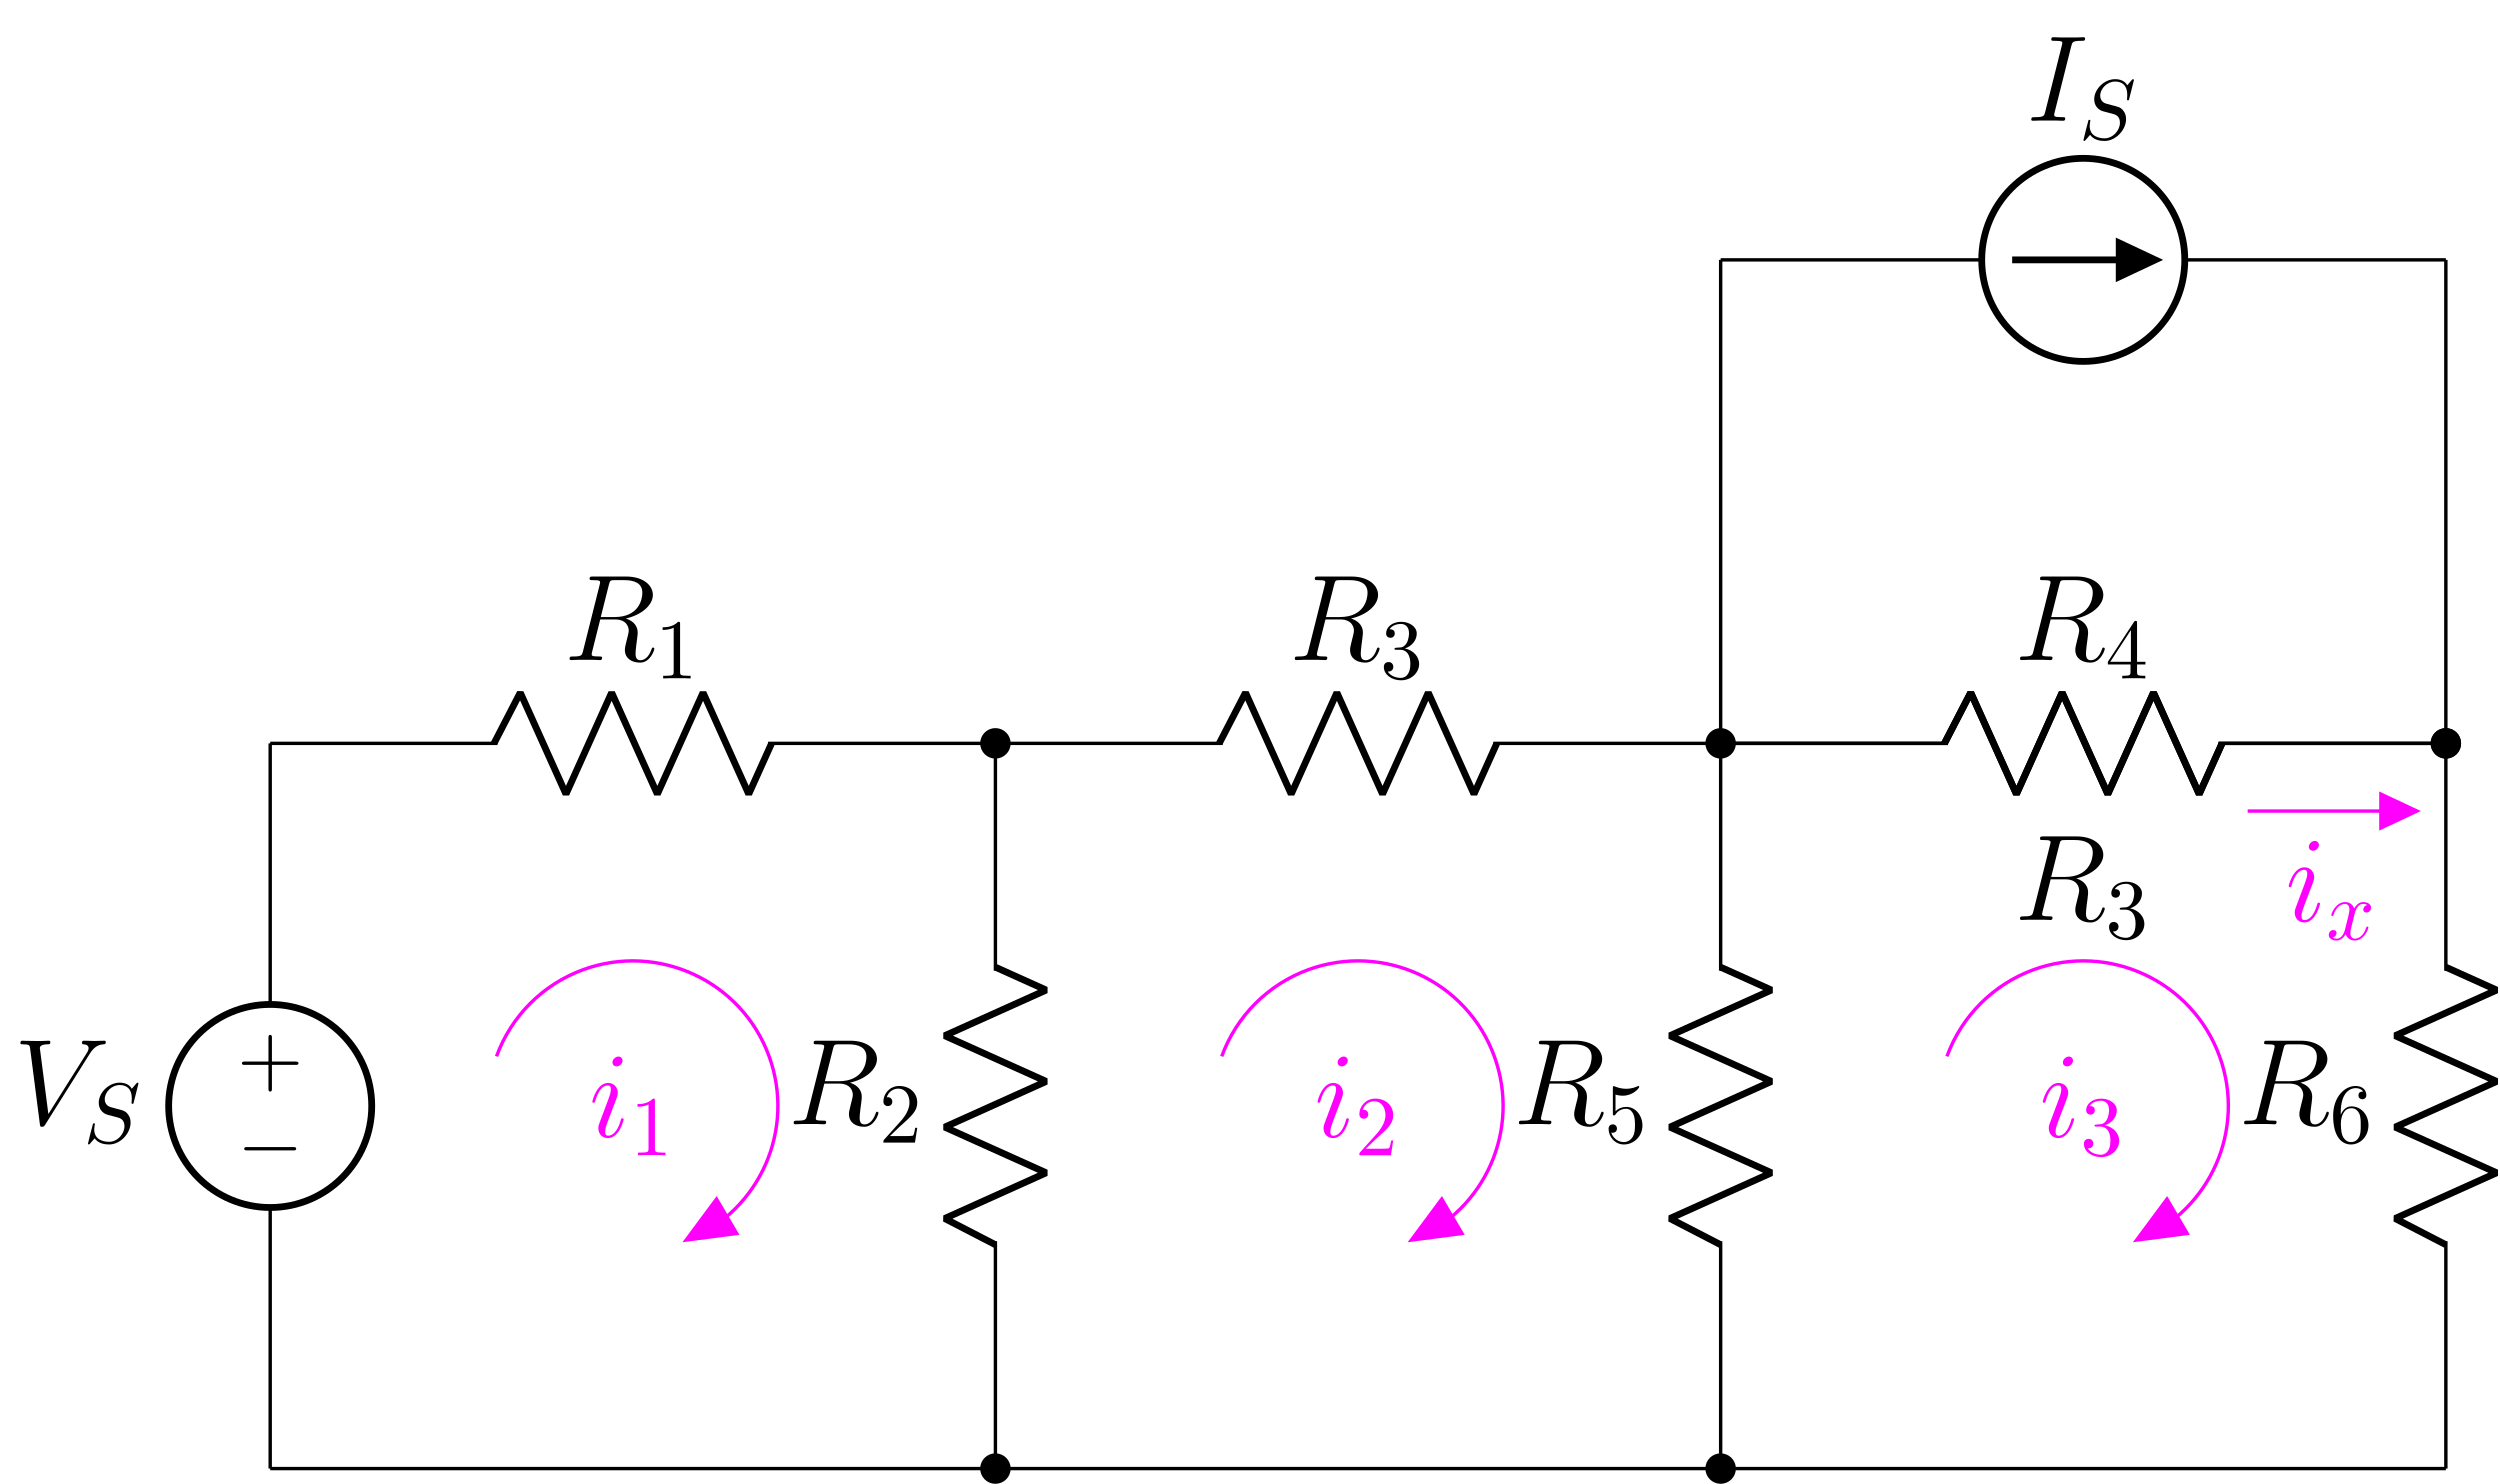
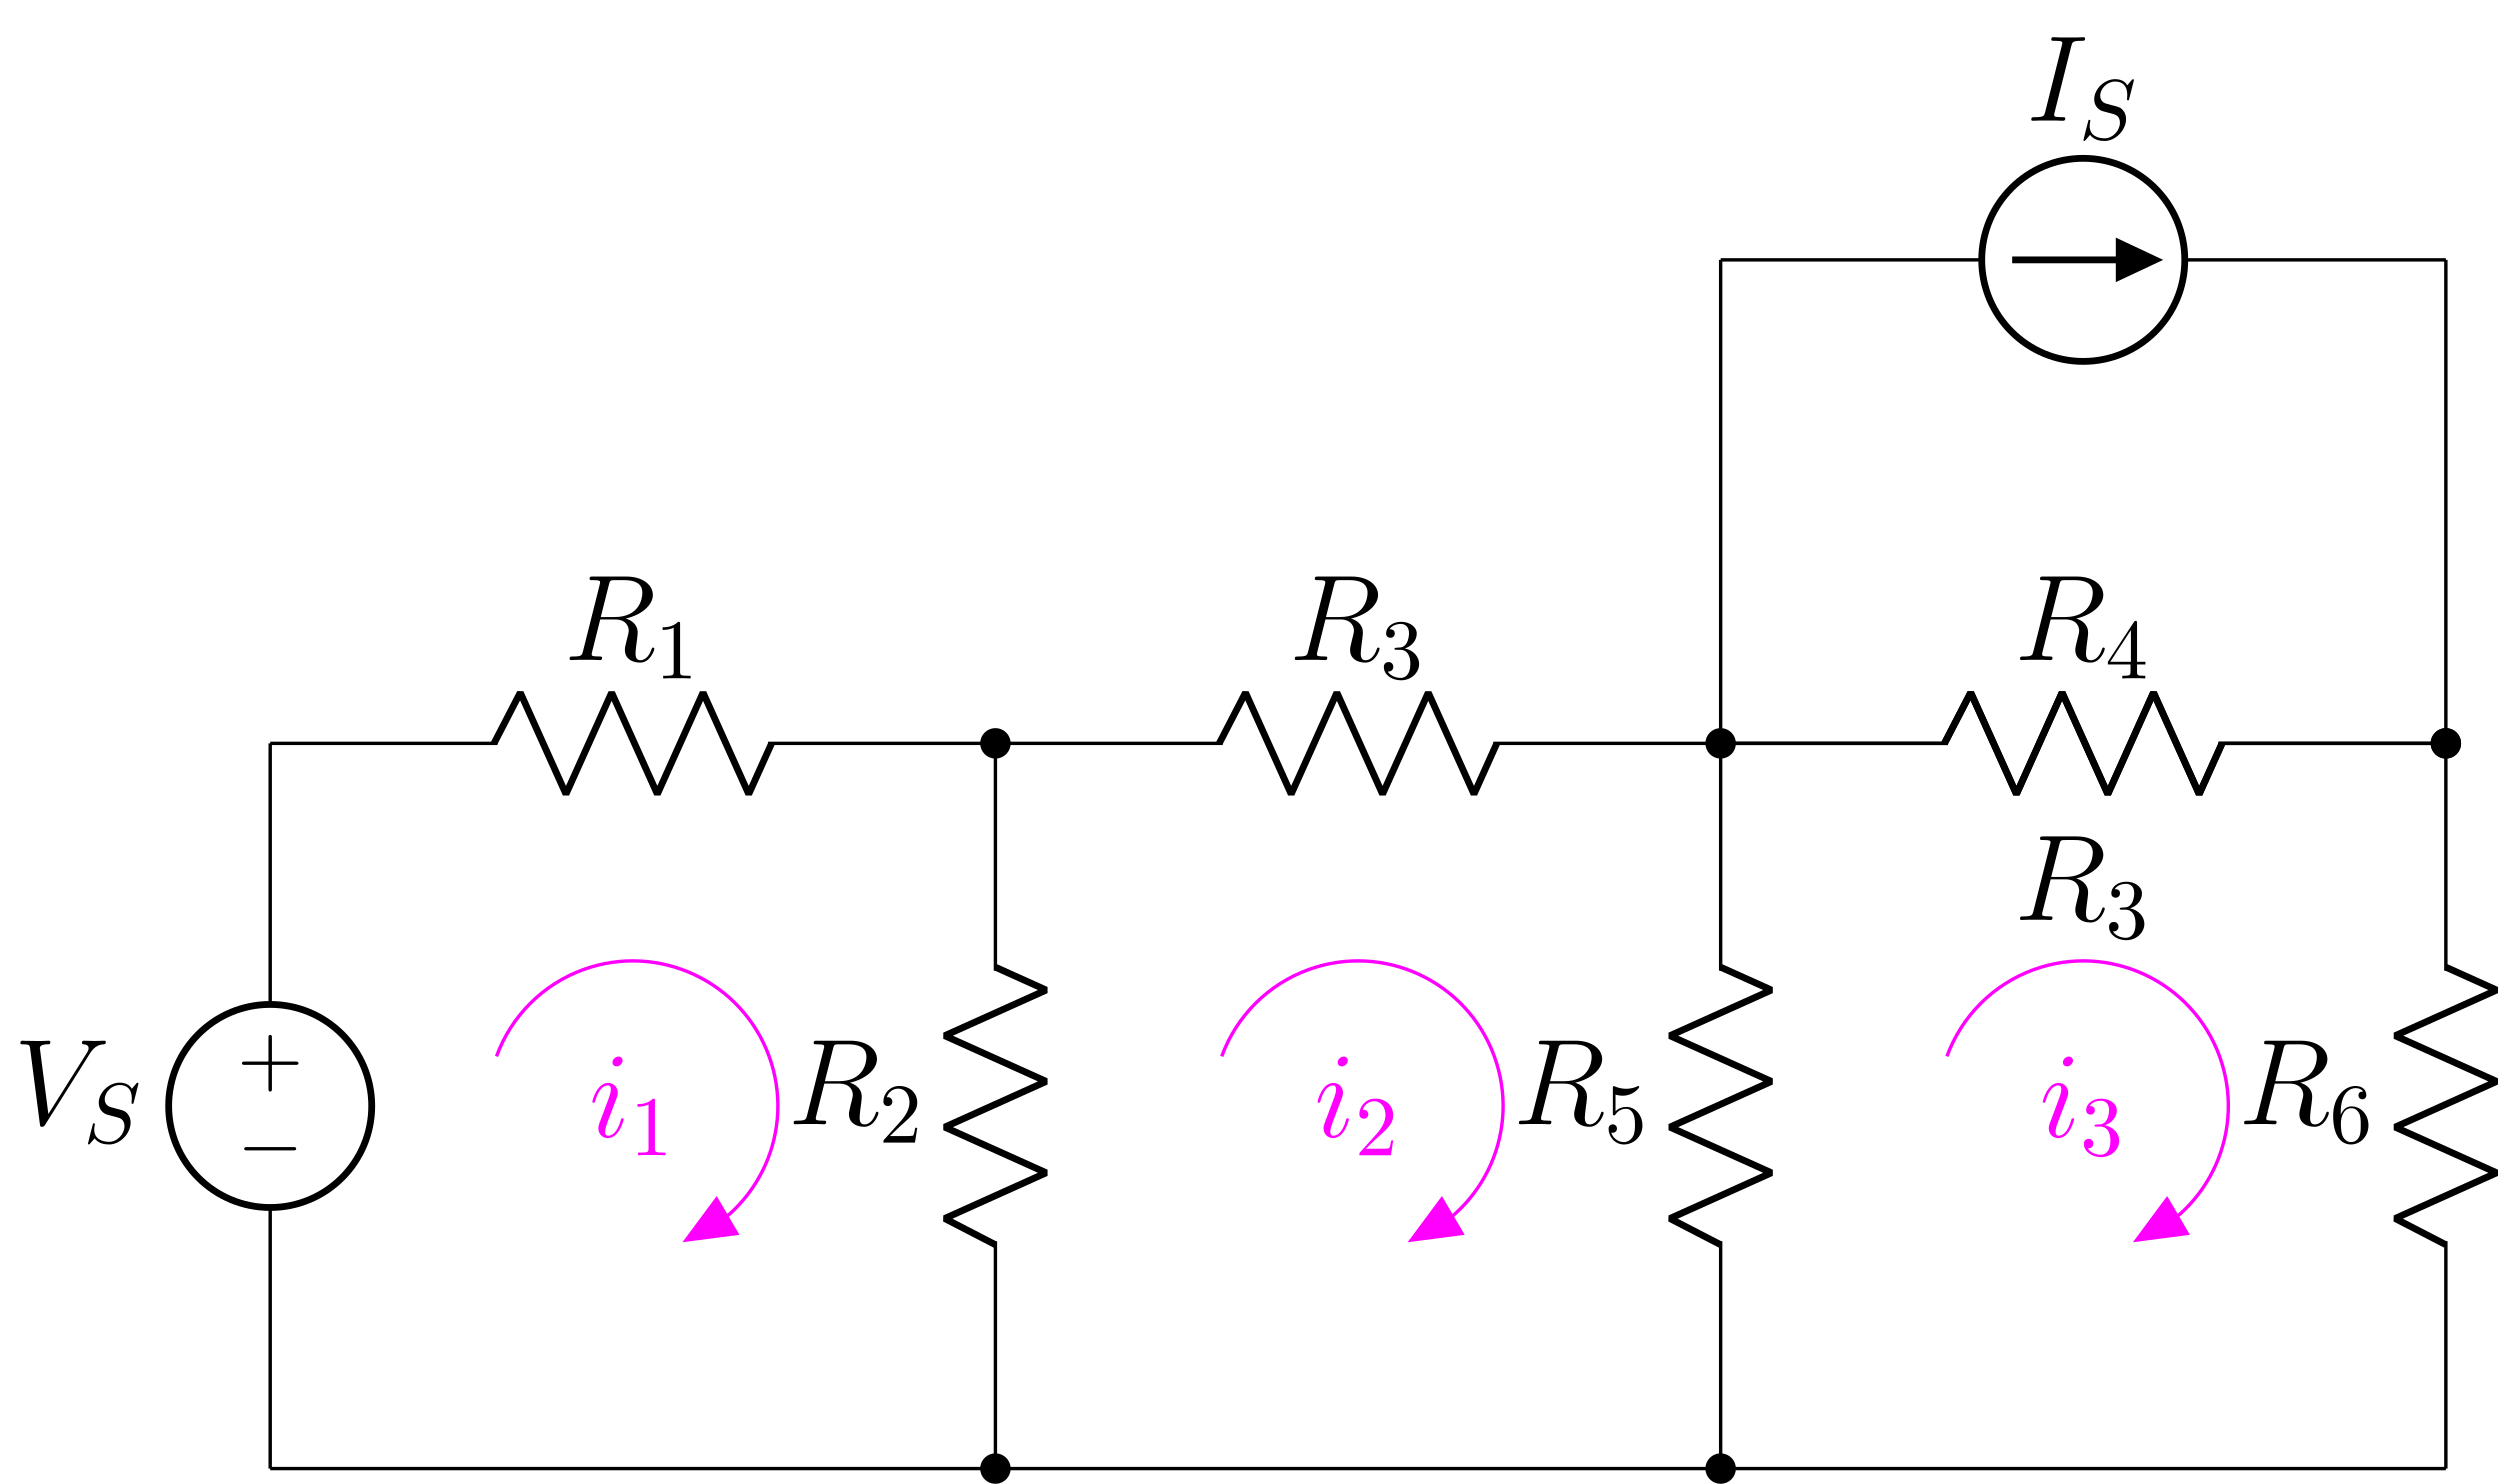
<svg xmlns="http://www.w3.org/2000/svg" xmlns:xlink="http://www.w3.org/1999/xlink" width="293.153pt" height="173.993pt" viewBox="0 0 293.153 173.993" version="1.1">
  <defs>
    <g>
      <symbol overflow="visible" id="glyph0-0">
        <path style="stroke:none;" d="" />
      </symbol>
      <symbol overflow="visible" id="glyph0-1">
        <path style="stroke:none;" d="M -4.078 2.297 L -6.859 2.297 C -7 2.297 -7.188 2.297 -7.188 2.5 C -7.188 2.688 -7 2.688 -6.859 2.688 L -4.078 2.688 L -4.078 5.484 C -4.078 5.625 -4.078 5.812 -3.875 5.812 C -3.672 5.812 -3.672 5.625 -3.672 5.484 L -3.672 2.688 L -0.891 2.688 C -0.75 2.688 -0.562 2.688 -0.562 2.5 C -0.562 2.297 -0.75 2.297 -0.891 2.297 L -3.672 2.297 L -3.672 -0.5 C -3.672 -0.641 -3.672 -0.828 -3.875 -0.828 C -4.078 -0.828 -4.078 -0.641 -4.078 -0.5 Z M -4.078 2.297 " />
      </symbol>
      <symbol overflow="visible" id="glyph1-0">
        <path style="stroke:none;" d="" />
      </symbol>
      <symbol overflow="visible" id="glyph1-1">
        <path style="stroke:none;" d="M -6.562 2.297 C -6.734 2.297 -6.922 2.297 -6.922 2.5 C -6.922 2.688 -6.734 2.688 -6.562 2.688 L -1.172 2.688 C -1 2.688 -0.828 2.688 -0.828 2.5 C -0.828 2.297 -1 2.297 -1.172 2.297 Z M -6.562 2.297 " />
      </symbol>
      <symbol overflow="visible" id="glyph2-0">
        <path style="stroke:none;" d="" />
      </symbol>
      <symbol overflow="visible" id="glyph2-1">
        <path style="stroke:none;" d="M 8.875 -8.203 C 9.359 -8.984 9.812 -9.328 10.547 -9.375 C 10.688 -9.391 10.797 -9.391 10.797 -9.656 C 10.797 -9.703 10.766 -9.797 10.641 -9.797 C 10.391 -9.797 9.766 -9.766 9.516 -9.766 C 9.094 -9.766 8.656 -9.797 8.266 -9.797 C 8.141 -9.797 8 -9.797 8 -9.531 C 8 -9.391 8.141 -9.375 8.188 -9.375 C 8.719 -9.344 8.781 -9.078 8.781 -8.906 C 8.781 -8.688 8.578 -8.359 8.562 -8.344 L 4.062 -1.203 L 3.062 -8.938 C 3.062 -9.359 3.797 -9.375 3.953 -9.375 C 4.172 -9.375 4.297 -9.375 4.297 -9.656 C 4.297 -9.797 4.141 -9.797 4.109 -9.797 C 3.859 -9.797 3.578 -9.766 3.328 -9.766 L 2.531 -9.766 C 1.484 -9.766 1.047 -9.797 1.031 -9.797 C 0.953 -9.797 0.781 -9.797 0.781 -9.531 C 0.781 -9.375 0.875 -9.375 1.109 -9.375 C 1.844 -9.375 1.875 -9.25 1.922 -8.891 L 3.062 -0.047 C 3.109 0.266 3.109 0.297 3.312 0.297 C 3.484 0.297 3.562 0.266 3.703 0.031 Z M 8.875 -8.203 " />
      </symbol>
      <symbol overflow="visible" id="glyph2-2">
        <path style="stroke:none;" d="M 5.281 -8.828 C 5.406 -9.359 5.469 -9.375 6.031 -9.375 L 7.062 -9.375 C 8.297 -9.375 9.203 -9.016 9.203 -7.891 C 9.203 -7.156 8.828 -5.047 5.953 -5.047 L 4.328 -5.047 Z M 7.266 -4.875 C 9.047 -5.266 10.438 -6.406 10.438 -7.641 C 10.438 -8.766 9.312 -9.797 7.312 -9.797 L 3.422 -9.797 C 3.141 -9.797 3.016 -9.797 3.016 -9.531 C 3.016 -9.375 3.109 -9.375 3.391 -9.375 C 4.25 -9.375 4.25 -9.266 4.25 -9.109 C 4.25 -9.078 4.25 -9 4.188 -8.781 L 2.25 -1.062 C 2.125 -0.562 2.094 -0.422 1.109 -0.422 C 0.781 -0.422 0.672 -0.422 0.672 -0.141 C 0.672 0 0.828 0 0.875 0 C 1.141 0 1.438 -0.031 1.703 -0.031 L 3.406 -0.031 C 3.656 -0.031 3.953 0 4.219 0 C 4.328 0 4.484 0 4.484 -0.266 C 4.484 -0.422 4.359 -0.422 4.141 -0.422 C 3.266 -0.422 3.266 -0.531 3.266 -0.672 C 3.266 -0.688 3.266 -0.781 3.297 -0.906 L 4.266 -4.766 L 5.984 -4.766 C 7.344 -4.766 7.609 -3.906 7.609 -3.422 C 7.609 -3.219 7.453 -2.656 7.359 -2.281 C 7.203 -1.625 7.156 -1.469 7.156 -1.188 C 7.156 -0.172 7.984 0.297 8.953 0.297 C 10.109 0.297 10.609 -1.125 10.609 -1.312 C 10.609 -1.422 10.547 -1.469 10.453 -1.469 C 10.344 -1.469 10.312 -1.375 10.281 -1.266 C 9.938 -0.25 9.359 0.016 9 0.016 C 8.641 0.016 8.406 -0.141 8.406 -0.781 C 8.406 -1.141 8.578 -2.438 8.594 -2.516 C 8.656 -3.047 8.656 -3.094 8.656 -3.219 C 8.656 -4.266 7.812 -4.703 7.266 -4.875 Z M 7.266 -4.875 " />
      </symbol>
      <symbol overflow="visible" id="glyph2-3">
        <path style="stroke:none;" d="M 5.281 -8.734 C 5.406 -9.234 5.438 -9.375 6.484 -9.375 C 6.797 -9.375 6.906 -9.375 6.906 -9.656 C 6.906 -9.797 6.75 -9.797 6.719 -9.797 C 6.453 -9.797 6.141 -9.766 5.875 -9.766 L 4.109 -9.766 C 3.828 -9.766 3.5 -9.797 3.219 -9.797 C 3.094 -9.797 2.938 -9.797 2.938 -9.531 C 2.938 -9.375 3.062 -9.375 3.344 -9.375 C 4.234 -9.375 4.234 -9.266 4.234 -9.109 C 4.234 -9.016 4.203 -8.922 4.172 -8.797 L 2.234 -1.062 C 2.109 -0.562 2.078 -0.422 1.031 -0.422 C 0.719 -0.422 0.594 -0.422 0.594 -0.141 C 0.594 0 0.734 0 0.797 0 C 1.062 0 1.375 -0.031 1.641 -0.031 L 3.406 -0.031 C 3.688 -0.031 4 0 4.281 0 C 4.406 0 4.578 0 4.578 -0.266 C 4.578 -0.422 4.484 -0.422 4.172 -0.422 C 3.281 -0.422 3.281 -0.531 3.281 -0.703 C 3.281 -0.734 3.281 -0.797 3.344 -1.031 Z M 5.281 -8.734 " />
      </symbol>
      <symbol overflow="visible" id="glyph2-4">
        <path style="stroke:none;" d="M 4.062 -2.047 C 4.062 -2.125 4 -2.188 3.922 -2.188 C 3.781 -2.188 3.766 -2.141 3.703 -1.891 C 3.328 -0.594 2.734 -0.141 2.266 -0.141 C 2.094 -0.141 1.891 -0.188 1.891 -0.609 C 1.891 -1 2.062 -1.438 2.219 -1.859 L 3.234 -4.531 C 3.266 -4.641 3.375 -4.906 3.375 -5.172 C 3.375 -5.781 2.938 -6.328 2.234 -6.328 C 0.922 -6.328 0.391 -4.25 0.391 -4.125 C 0.391 -4.078 0.438 -4 0.547 -4 C 0.672 -4 0.688 -4.062 0.75 -4.266 C 1.094 -5.469 1.641 -6.031 2.188 -6.031 C 2.328 -6.031 2.562 -6.031 2.562 -5.562 C 2.562 -5.188 2.375 -4.719 2.266 -4.406 L 1.266 -1.734 C 1.172 -1.5 1.094 -1.281 1.094 -1.016 C 1.094 -0.375 1.531 0.141 2.219 0.141 C 3.547 0.141 4.062 -1.953 4.062 -2.047 Z M 3.938 -8.953 C 3.938 -9.172 3.766 -9.422 3.453 -9.422 C 3.125 -9.422 2.75 -9.109 2.75 -8.734 C 2.75 -8.375 3.062 -8.266 3.234 -8.266 C 3.609 -8.266 3.938 -8.641 3.938 -8.953 Z M 3.938 -8.953 " />
      </symbol>
      <symbol overflow="visible" id="glyph3-0">
        <path style="stroke:none;" d="" />
      </symbol>
      <symbol overflow="visible" id="glyph3-1">
        <path style="stroke:none;" d="M 6.438 -6.922 C 6.438 -6.953 6.406 -7.031 6.312 -7.031 C 6.266 -7.031 6.266 -7.016 6.141 -6.875 L 5.656 -6.312 C 5.406 -6.781 4.891 -7.031 4.234 -7.031 C 2.969 -7.031 1.781 -5.875 1.781 -4.672 C 1.781 -3.875 2.297 -3.406 2.812 -3.266 L 3.875 -2.984 C 4.25 -2.891 4.797 -2.734 4.797 -1.922 C 4.797 -1.031 3.984 -0.094 3 -0.094 C 2.359 -0.094 1.25 -0.312 1.25 -1.547 C 1.25 -1.781 1.312 -2.031 1.312 -2.078 C 1.328 -2.125 1.328 -2.141 1.328 -2.156 C 1.328 -2.25 1.266 -2.266 1.219 -2.266 C 1.172 -2.266 1.141 -2.25 1.109 -2.219 C 1.078 -2.188 0.516 0.094 0.516 0.125 C 0.516 0.172 0.562 0.219 0.625 0.219 C 0.672 0.219 0.688 0.203 0.812 0.062 L 1.297 -0.5 C 1.719 0.078 2.406 0.219 2.984 0.219 C 4.344 0.219 5.516 -1.109 5.516 -2.344 C 5.516 -3.031 5.172 -3.375 5.031 -3.516 C 4.797 -3.734 4.641 -3.781 3.766 -4 C 3.531 -4.062 3.188 -4.172 3.094 -4.188 C 2.828 -4.281 2.484 -4.562 2.484 -5.094 C 2.484 -5.906 3.281 -6.75 4.234 -6.75 C 5.047 -6.75 5.656 -6.312 5.656 -5.203 C 5.656 -4.891 5.625 -4.703 5.625 -4.641 C 5.625 -4.641 5.625 -4.547 5.734 -4.547 C 5.844 -4.547 5.859 -4.578 5.891 -4.75 Z M 6.438 -6.922 " />
      </symbol>
-       <symbol overflow="visible" id="glyph3-2">
-         <path style="stroke:none;" d="M 3.328 -3.016 C 3.391 -3.266 3.625 -4.188 4.312 -4.188 C 4.359 -4.188 4.609 -4.188 4.812 -4.062 C 4.531 -4 4.344 -3.766 4.344 -3.516 C 4.344 -3.359 4.453 -3.172 4.719 -3.172 C 4.938 -3.172 5.25 -3.344 5.25 -3.75 C 5.25 -4.266 4.672 -4.406 4.328 -4.406 C 3.75 -4.406 3.406 -3.875 3.281 -3.656 C 3.031 -4.312 2.5 -4.406 2.203 -4.406 C 1.172 -4.406 0.594 -3.125 0.594 -2.875 C 0.594 -2.766 0.703 -2.766 0.719 -2.766 C 0.797 -2.766 0.828 -2.797 0.844 -2.875 C 1.188 -3.938 1.844 -4.188 2.188 -4.188 C 2.375 -4.188 2.719 -4.094 2.719 -3.516 C 2.719 -3.203 2.547 -2.547 2.188 -1.141 C 2.031 -0.531 1.672 -0.109 1.234 -0.109 C 1.172 -0.109 0.953 -0.109 0.734 -0.234 C 0.984 -0.297 1.203 -0.5 1.203 -0.781 C 1.203 -1.047 0.984 -1.125 0.844 -1.125 C 0.531 -1.125 0.297 -0.875 0.297 -0.547 C 0.297 -0.094 0.781 0.109 1.219 0.109 C 1.891 0.109 2.25 -0.594 2.266 -0.641 C 2.391 -0.281 2.75 0.109 3.344 0.109 C 4.375 0.109 4.938 -1.172 4.938 -1.422 C 4.938 -1.531 4.859 -1.531 4.828 -1.531 C 4.734 -1.531 4.719 -1.484 4.688 -1.422 C 4.359 -0.344 3.688 -0.109 3.375 -0.109 C 2.984 -0.109 2.828 -0.422 2.828 -0.766 C 2.828 -0.984 2.875 -1.203 2.984 -1.641 Z M 3.328 -3.016 " />
-       </symbol>
      <symbol overflow="visible" id="glyph4-0">
        <path style="stroke:none;" d="" />
      </symbol>
      <symbol overflow="visible" id="glyph4-1">
        <path style="stroke:none;" d="M 1.266 -0.766 L 2.328 -1.797 C 3.875 -3.172 4.469 -3.703 4.469 -4.703 C 4.469 -5.844 3.578 -6.641 2.359 -6.641 C 1.234 -6.641 0.5 -5.719 0.5 -4.828 C 0.5 -4.281 1 -4.281 1.031 -4.281 C 1.203 -4.281 1.547 -4.391 1.547 -4.812 C 1.547 -5.062 1.359 -5.328 1.016 -5.328 C 0.938 -5.328 0.922 -5.328 0.891 -5.312 C 1.109 -5.969 1.656 -6.328 2.234 -6.328 C 3.141 -6.328 3.562 -5.516 3.562 -4.703 C 3.562 -3.906 3.078 -3.125 2.516 -2.5 L 0.609 -0.375 C 0.5 -0.266 0.5 -0.234 0.5 0 L 4.203 0 L 4.469 -1.734 L 4.234 -1.734 C 4.172 -1.438 4.109 -1 4 -0.844 C 3.938 -0.766 3.281 -0.766 3.062 -0.766 Z M 1.266 -0.766 " />
      </symbol>
      <symbol overflow="visible" id="glyph4-2">
        <path style="stroke:none;" d="M 4.469 -2 C 4.469 -3.188 3.656 -4.188 2.578 -4.188 C 2.109 -4.188 1.672 -4.031 1.312 -3.672 L 1.312 -5.625 C 1.516 -5.562 1.844 -5.5 2.156 -5.5 C 3.391 -5.5 4.094 -6.406 4.094 -6.531 C 4.094 -6.594 4.062 -6.641 3.984 -6.641 C 3.984 -6.641 3.953 -6.641 3.906 -6.609 C 3.703 -6.516 3.219 -6.312 2.547 -6.312 C 2.156 -6.312 1.688 -6.391 1.219 -6.594 C 1.141 -6.625 1.125 -6.625 1.109 -6.625 C 1 -6.625 1 -6.547 1 -6.391 L 1 -3.438 C 1 -3.266 1 -3.188 1.141 -3.188 C 1.219 -3.188 1.234 -3.203 1.281 -3.266 C 1.391 -3.422 1.75 -3.969 2.562 -3.969 C 3.078 -3.969 3.328 -3.516 3.406 -3.328 C 3.562 -2.953 3.594 -2.578 3.594 -2.078 C 3.594 -1.719 3.594 -1.125 3.344 -0.703 C 3.109 -0.312 2.734 -0.062 2.281 -0.062 C 1.562 -0.062 0.984 -0.594 0.812 -1.172 C 0.844 -1.172 0.875 -1.156 0.984 -1.156 C 1.312 -1.156 1.484 -1.406 1.484 -1.641 C 1.484 -1.891 1.312 -2.141 0.984 -2.141 C 0.844 -2.141 0.5 -2.062 0.5 -1.609 C 0.5 -0.75 1.188 0.219 2.297 0.219 C 3.453 0.219 4.469 -0.734 4.469 -2 Z M 4.469 -2 " />
      </symbol>
      <symbol overflow="visible" id="glyph4-3">
        <path style="stroke:none;" d="M 1.312 -3.266 L 1.312 -3.516 C 1.312 -6.031 2.547 -6.391 3.062 -6.391 C 3.297 -6.391 3.719 -6.328 3.938 -5.984 C 3.781 -5.984 3.391 -5.984 3.391 -5.547 C 3.391 -5.234 3.625 -5.078 3.844 -5.078 C 4 -5.078 4.312 -5.172 4.312 -5.562 C 4.312 -6.156 3.875 -6.641 3.047 -6.641 C 1.766 -6.641 0.422 -5.359 0.422 -3.156 C 0.422 -0.484 1.578 0.219 2.5 0.219 C 3.609 0.219 4.562 -0.719 4.562 -2.031 C 4.562 -3.297 3.672 -4.25 2.562 -4.25 C 1.891 -4.25 1.516 -3.75 1.312 -3.266 Z M 2.5 -0.062 C 1.875 -0.062 1.578 -0.656 1.516 -0.812 C 1.328 -1.281 1.328 -2.078 1.328 -2.25 C 1.328 -3.031 1.656 -4.031 2.547 -4.031 C 2.719 -4.031 3.172 -4.031 3.484 -3.406 C 3.656 -3.047 3.656 -2.531 3.656 -2.047 C 3.656 -1.562 3.656 -1.062 3.484 -0.703 C 3.188 -0.109 2.734 -0.062 2.5 -0.062 Z M 2.5 -0.062 " />
      </symbol>
      <symbol overflow="visible" id="glyph4-4">
        <path style="stroke:none;" d="M 2.938 -6.375 C 2.938 -6.625 2.938 -6.641 2.703 -6.641 C 2.078 -6 1.203 -6 0.891 -6 L 0.891 -5.688 C 1.094 -5.688 1.672 -5.688 2.188 -5.953 L 2.188 -0.781 C 2.188 -0.422 2.156 -0.312 1.266 -0.312 L 0.953 -0.312 L 0.953 0 C 1.297 -0.031 2.156 -0.031 2.562 -0.031 C 2.953 -0.031 3.828 -0.031 4.172 0 L 4.172 -0.312 L 3.859 -0.312 C 2.953 -0.312 2.938 -0.422 2.938 -0.781 Z M 2.938 -6.375 " />
      </symbol>
      <symbol overflow="visible" id="glyph4-5">
        <path style="stroke:none;" d="M 2.891 -3.516 C 3.703 -3.781 4.281 -4.469 4.281 -5.266 C 4.281 -6.078 3.406 -6.641 2.453 -6.641 C 1.453 -6.641 0.688 -6.047 0.688 -5.281 C 0.688 -4.953 0.906 -4.766 1.203 -4.766 C 1.5 -4.766 1.703 -4.984 1.703 -5.281 C 1.703 -5.766 1.234 -5.766 1.094 -5.766 C 1.391 -6.266 2.047 -6.391 2.406 -6.391 C 2.828 -6.391 3.375 -6.172 3.375 -5.281 C 3.375 -5.156 3.344 -4.578 3.094 -4.141 C 2.797 -3.656 2.453 -3.625 2.203 -3.625 C 2.125 -3.609 1.891 -3.594 1.812 -3.594 C 1.734 -3.578 1.672 -3.562 1.672 -3.469 C 1.672 -3.359 1.734 -3.359 1.906 -3.359 L 2.344 -3.359 C 3.156 -3.359 3.531 -2.688 3.531 -1.703 C 3.531 -0.344 2.844 -0.062 2.406 -0.062 C 1.969 -0.062 1.219 -0.234 0.875 -0.812 C 1.219 -0.766 1.531 -0.984 1.531 -1.359 C 1.531 -1.719 1.266 -1.922 0.984 -1.922 C 0.734 -1.922 0.422 -1.781 0.422 -1.344 C 0.422 -0.438 1.344 0.219 2.438 0.219 C 3.656 0.219 4.562 -0.688 4.562 -1.703 C 4.562 -2.516 3.922 -3.297 2.891 -3.516 Z M 2.891 -3.516 " />
      </symbol>
      <symbol overflow="visible" id="glyph4-6">
        <path style="stroke:none;" d="M 2.938 -1.641 L 2.938 -0.781 C 2.938 -0.422 2.906 -0.312 2.172 -0.312 L 1.969 -0.312 L 1.969 0 C 2.375 -0.031 2.891 -0.031 3.312 -0.031 C 3.734 -0.031 4.25 -0.031 4.672 0 L 4.672 -0.312 L 4.453 -0.312 C 3.719 -0.312 3.703 -0.422 3.703 -0.781 L 3.703 -1.641 L 4.688 -1.641 L 4.688 -1.953 L 3.703 -1.953 L 3.703 -6.484 C 3.703 -6.688 3.703 -6.75 3.531 -6.75 C 3.453 -6.75 3.422 -6.75 3.344 -6.625 L 0.281 -1.953 L 0.281 -1.641 Z M 2.984 -1.953 L 0.562 -1.953 L 2.984 -5.672 Z M 2.984 -1.953 " />
      </symbol>
    </g>
    <clipPath id="clip1">
      <path d="M 280 113 L 293.152 113 L 293.152 147 L 280 147 Z M 280 113 " />
    </clipPath>
    <clipPath id="clip2">
      <path d="M 115 170 L 119 170 L 119 173.992 L 115 173.992 Z M 115 170 " />
    </clipPath>
    <clipPath id="clip3">
      <path d="M 109 164 L 124 164 L 124 173.992 L 109 173.992 Z M 109 164 " />
    </clipPath>
    <clipPath id="clip4">
      <path d="M 200 170 L 204 170 L 204 173.992 L 200 173.992 Z M 200 170 " />
    </clipPath>
    <clipPath id="clip5">
      <path d="M 194 164 L 209 164 L 209 173.992 L 194 173.992 Z M 194 164 " />
    </clipPath>
    <clipPath id="clip6">
      <path d="M 279 79 L 293.152 79 L 293.152 95 L 279 95 Z M 279 79 " />
    </clipPath>
    <clipPath id="clip7">
      <path d="M 279 79 L 293.152 79 L 293.152 95 L 279 95 Z M 279 79 " />
    </clipPath>
  </defs>
  <g id="surface1">
    <path style="fill:none;stroke-width:0.399;stroke-linecap:butt;stroke-linejoin:miter;stroke:rgb(0%,0%,0%);stroke-opacity:1;stroke-miterlimit:10;" d="M -0 -0 L -0 0.199 M -0 -0 L -0 30.613 M -0 54.426 L -0 85.039 M -0 84.84 L -0 85.039 " transform="matrix(1,0,0,-1,31.684,172.207)" />
    <path style="fill:none;stroke-width:0.797;stroke-linecap:butt;stroke-linejoin:miter;stroke:rgb(0%,0%,0%);stroke-opacity:1;stroke-miterlimit:10;" d="M -11.907 42.52 C -11.907 35.945 -6.575 30.613 -0 30.613 C 6.574 30.613 11.906 35.945 11.906 42.52 C 11.906 49.094 6.574 54.426 -0 54.426 C -6.575 54.426 -11.907 49.094 -11.907 42.52 Z M -11.907 42.52 " transform="matrix(1,0,0,-1,31.684,172.207)" />
    <g style="fill:rgb(0%,0%,0%);fill-opacity:1;">
      <use xlink:href="#glyph0-1" x="35.558" y="122.183" />
    </g>
    <g style="fill:rgb(0%,0%,0%);fill-opacity:1;">
      <use xlink:href="#glyph1-1" x="35.558" y="132.209" />
    </g>
    <g style="fill:rgb(0%,0%,0%);fill-opacity:1;">
      <use xlink:href="#glyph2-1" x="1.609" y="131.832" />
    </g>
    <g style="fill:rgb(0%,0%,0%);fill-opacity:1;">
      <use xlink:href="#glyph3-1" x="9.798" y="133.984" />
    </g>
    <path style="fill:none;stroke-width:0.399;stroke-linecap:butt;stroke-linejoin:miter;stroke:rgb(0%,0%,0%);stroke-opacity:1;stroke-miterlimit:10;" d="M 85.039 -0 L 85.039 0.199 M 85.039 -0 L 85.039 26.645 M 85.039 58.395 L 85.039 85.039 M 85.039 84.84 L 85.039 85.039 " transform="matrix(1,0,0,-1,31.684,172.207)" />
    <path style="fill:none;stroke-width:0.797;stroke-linecap:butt;stroke-linejoin:bevel;stroke:rgb(0%,0%,0%);stroke-opacity:1;stroke-miterlimit:10;" d="M 85.039 26.246 L 79.089 29.324 L 90.992 34.684 L 79.089 40.039 L 90.992 45.398 L 79.089 50.758 L 90.992 56.113 L 85.039 58.793 " transform="matrix(1,0,0,-1,31.684,172.207)" />
    <g style="fill:rgb(0%,0%,0%);fill-opacity:1;">
      <use xlink:href="#glyph2-2" x="92.395" y="131.832" />
    </g>
    <g style="fill:rgb(0%,0%,0%);fill-opacity:1;">
      <use xlink:href="#glyph4-1" x="103.087" y="133.984" />
    </g>
    <path style="fill:none;stroke-width:0.399;stroke-linecap:butt;stroke-linejoin:miter;stroke:rgb(0%,0%,0%);stroke-opacity:1;stroke-miterlimit:10;" d="M 170.082 -0 L 170.082 0.199 M 170.082 -0 L 170.082 26.645 M 170.082 58.395 L 170.082 85.039 M 170.082 84.84 L 170.082 85.238 M 170.082 85.039 L 170.082 113.387 M 170.082 113.387 L 170.082 141.734 M 170.082 141.535 L 170.082 141.734 " transform="matrix(1,0,0,-1,31.684,172.207)" />
    <path style="fill:none;stroke-width:0.797;stroke-linecap:butt;stroke-linejoin:bevel;stroke:rgb(0%,0%,0%);stroke-opacity:1;stroke-miterlimit:10;" d="M 170.082 26.246 L 164.129 29.324 L 176.035 34.684 L 164.129 40.039 L 176.035 45.398 L 164.129 50.758 L 176.035 56.113 L 170.082 58.793 " transform="matrix(1,0,0,-1,31.684,172.207)" />
    <g style="fill:rgb(0%,0%,0%);fill-opacity:1;">
      <use xlink:href="#glyph2-2" x="177.434" y="131.832" />
    </g>
    <g style="fill:rgb(0%,0%,0%);fill-opacity:1;">
      <use xlink:href="#glyph4-2" x="188.126" y="133.984" />
    </g>
    <path style="fill:none;stroke-width:0.399;stroke-linecap:butt;stroke-linejoin:miter;stroke:rgb(0%,0%,0%);stroke-opacity:1;stroke-miterlimit:10;" d="M 255.121 -0 L 255.121 0.199 M 255.121 -0 L 255.121 26.645 M 255.121 58.395 L 255.121 85.039 M 255.121 84.84 L 255.121 85.238 M 255.121 85.039 L 255.121 113.387 M 255.121 113.387 L 255.121 141.734 M 255.121 141.535 L 255.121 141.734 " transform="matrix(1,0,0,-1,31.684,172.207)" />
    <g clip-path="url(#clip1)" clip-rule="nonzero">
      <path style="fill:none;stroke-width:0.797;stroke-linecap:butt;stroke-linejoin:bevel;stroke:rgb(0%,0%,0%);stroke-opacity:1;stroke-miterlimit:10;" d="M 255.121 26.246 L 249.168 29.324 L 261.074 34.684 L 249.168 40.039 L 261.074 45.398 L 249.168 50.758 L 261.074 56.113 L 255.121 58.793 " transform="matrix(1,0,0,-1,31.684,172.207)" />
    </g>
    <g style="fill:rgb(0%,0%,0%);fill-opacity:1;">
      <use xlink:href="#glyph2-2" x="262.474" y="131.832" />
    </g>
    <g style="fill:rgb(0%,0%,0%);fill-opacity:1;">
      <use xlink:href="#glyph4-3" x="273.166" y="133.984" />
    </g>
    <path style="fill:none;stroke-width:0.399;stroke-linecap:butt;stroke-linejoin:miter;stroke:rgb(0%,0%,0%);stroke-opacity:1;stroke-miterlimit:10;" d="M -0 -0 L 0.199 -0 M -0 -0 L 42.519 -0 M 42.519 -0 L 85.039 -0 M 84.839 -0 L 85.238 -0 M 85.039 -0 L 127.562 -0 M 127.562 -0 L 170.082 -0 M 169.882 -0 L 170.281 -0 M 170.082 -0 L 212.601 -0 M 212.601 -0 L 255.121 -0 M 254.921 -0 L 255.121 -0 " transform="matrix(1,0,0,-1,31.684,172.207)" />
    <g clip-path="url(#clip2)" clip-rule="nonzero">
      <path style=" stroke:none;fill-rule:nonzero;fill:rgb(0%,0%,0%);fill-opacity:1;" d="M 118.312 172.207 C 118.312 171.332 117.602 170.621 116.723 170.621 C 115.848 170.621 115.137 171.332 115.137 172.207 C 115.137 173.082 115.848 173.793 116.723 173.793 C 117.602 173.793 118.312 173.082 118.312 172.207 Z M 118.312 172.207 " />
    </g>
    <g clip-path="url(#clip3)" clip-rule="nonzero">
      <path style="fill:none;stroke-width:0.399;stroke-linecap:butt;stroke-linejoin:miter;stroke:rgb(0%,0%,0%);stroke-opacity:1;stroke-miterlimit:10;" d="M 86.629 -0 C 86.629 0.875 85.918 1.586 85.039 1.586 C 84.164 1.586 83.453 0.875 83.453 -0 C 83.453 -0.875 84.164 -1.586 85.039 -1.586 C 85.918 -1.586 86.629 -0.875 86.629 -0 Z M 86.629 -0 " transform="matrix(1,0,0,-1,31.684,172.207)" />
    </g>
    <g clip-path="url(#clip4)" clip-rule="nonzero">
      <path style=" stroke:none;fill-rule:nonzero;fill:rgb(0%,0%,0%);fill-opacity:1;" d="M 203.352 172.207 C 203.352 171.332 202.641 170.621 201.766 170.621 C 200.887 170.621 200.176 171.332 200.176 172.207 C 200.176 173.082 200.887 173.793 201.766 173.793 C 202.641 173.793 203.352 173.082 203.352 172.207 Z M 203.352 172.207 " />
    </g>
    <g clip-path="url(#clip5)" clip-rule="nonzero">
      <path style="fill:none;stroke-width:0.399;stroke-linecap:butt;stroke-linejoin:miter;stroke:rgb(0%,0%,0%);stroke-opacity:1;stroke-miterlimit:10;" d="M 171.668 -0 C 171.668 0.875 170.957 1.586 170.082 1.586 C 169.203 1.586 168.492 0.875 168.492 -0 C 168.492 -0.875 169.203 -1.586 170.082 -1.586 C 170.957 -1.586 171.668 -0.875 171.668 -0 Z M 171.668 -0 " transform="matrix(1,0,0,-1,31.684,172.207)" />
    </g>
    <path style="fill:none;stroke-width:0.399;stroke-linecap:butt;stroke-linejoin:miter;stroke:rgb(0%,0%,0%);stroke-opacity:1;stroke-miterlimit:10;" d="M -0 85.039 L 0.199 85.039 M -0 85.039 L 26.644 85.039 M 58.394 85.039 L 85.039 85.039 M 84.839 85.039 L 85.238 85.039 M 85.039 85.039 L 111.687 85.039 M 143.433 85.039 L 170.082 85.039 M 169.882 85.039 L 170.281 85.039 M 170.082 85.039 L 196.726 85.039 M 228.476 85.039 L 255.121 85.039 M 254.921 85.039 L 255.121 85.039 " transform="matrix(1,0,0,-1,31.684,172.207)" />
    <path style="fill:none;stroke-width:0.797;stroke-linecap:butt;stroke-linejoin:bevel;stroke:rgb(0%,0%,0%);stroke-opacity:1;stroke-miterlimit:10;" d="M 26.246 85.039 L 29.324 90.992 L 34.683 79.086 L 40.039 90.992 L 45.398 79.086 L 50.757 90.992 L 56.113 79.086 L 58.793 85.039 " transform="matrix(1,0,0,-1,31.684,172.207)" />
    <path style="fill-rule:nonzero;fill:rgb(0%,0%,0%);fill-opacity:1;stroke-width:0.399;stroke-linecap:butt;stroke-linejoin:miter;stroke:rgb(0%,0%,0%);stroke-opacity:1;stroke-miterlimit:10;" d="M 86.629 85.039 C 86.629 85.918 85.918 86.629 85.039 86.629 C 84.164 86.629 83.453 85.918 83.453 85.039 C 83.453 84.164 84.164 83.453 85.039 83.453 C 85.918 83.453 86.629 84.164 86.629 85.039 Z M 86.629 85.039 " transform="matrix(1,0,0,-1,31.684,172.207)" />
    <g style="fill:rgb(0%,0%,0%);fill-opacity:1;">
      <use xlink:href="#glyph2-2" x="66.118" y="77.402" />
    </g>
    <g style="fill:rgb(0%,0%,0%);fill-opacity:1;">
      <use xlink:href="#glyph4-4" x="76.81" y="79.554" />
    </g>
    <path style="fill:none;stroke-width:0.797;stroke-linecap:butt;stroke-linejoin:bevel;stroke:rgb(0%,0%,0%);stroke-opacity:1;stroke-miterlimit:10;" d="M 111.289 85.039 L 114.367 90.992 L 119.722 79.086 L 125.082 90.992 L 130.437 79.086 L 135.796 90.992 L 141.156 79.086 L 143.832 85.039 " transform="matrix(1,0,0,-1,31.684,172.207)" />
    <path style="fill-rule:nonzero;fill:rgb(0%,0%,0%);fill-opacity:1;stroke-width:0.399;stroke-linecap:butt;stroke-linejoin:miter;stroke:rgb(0%,0%,0%);stroke-opacity:1;stroke-miterlimit:10;" d="M 171.668 85.039 C 171.668 85.918 170.957 86.629 170.082 86.629 C 169.203 86.629 168.492 85.918 168.492 85.039 C 168.492 84.164 169.203 83.453 170.082 83.453 C 170.957 83.453 171.668 84.164 171.668 85.039 Z M 171.668 85.039 " transform="matrix(1,0,0,-1,31.684,172.207)" />
    <g style="fill:rgb(0%,0%,0%);fill-opacity:1;">
      <use xlink:href="#glyph2-2" x="151.157" y="77.402" />
    </g>
    <g style="fill:rgb(0%,0%,0%);fill-opacity:1;">
      <use xlink:href="#glyph4-5" x="161.849" y="79.554" />
    </g>
    <path style="fill:none;stroke-width:0.797;stroke-linecap:butt;stroke-linejoin:bevel;stroke:rgb(0%,0%,0%);stroke-opacity:1;stroke-miterlimit:10;" d="M 196.328 85.039 L 199.406 90.992 L 204.765 79.086 L 210.121 90.992 L 215.48 79.086 L 220.836 90.992 L 226.195 79.086 L 228.875 85.039 " transform="matrix(1,0,0,-1,31.684,172.207)" />
    <path style=" stroke:none;fill-rule:nonzero;fill:rgb(0%,0%,0%);fill-opacity:1;" d="M 288.391 87.168 C 288.391 86.289 287.684 85.578 286.805 85.578 C 285.93 85.578 285.219 86.289 285.219 87.168 C 285.219 88.043 285.93 88.754 286.805 88.754 C 287.684 88.754 288.391 88.043 288.391 87.168 Z M 288.391 87.168 " />
    <g clip-path="url(#clip6)" clip-rule="nonzero">
      <path style="fill:none;stroke-width:0.399;stroke-linecap:butt;stroke-linejoin:miter;stroke:rgb(0%,0%,0%);stroke-opacity:1;stroke-miterlimit:10;" d="M 256.707 85.039 C 256.707 85.918 256 86.629 255.121 86.629 C 254.246 86.629 253.535 85.918 253.535 85.039 C 253.535 84.164 254.246 83.453 255.121 83.453 C 256 83.453 256.707 84.164 256.707 85.039 Z M 256.707 85.039 " transform="matrix(1,0,0,-1,31.684,172.207)" />
    </g>
    <g style="fill:rgb(0%,0%,0%);fill-opacity:1;">
      <use xlink:href="#glyph2-2" x="236.197" y="77.402" />
    </g>
    <g style="fill:rgb(0%,0%,0%);fill-opacity:1;">
      <use xlink:href="#glyph4-6" x="246.889" y="79.554" />
    </g>
    <path style="fill:none;stroke-width:0.399;stroke-linecap:butt;stroke-linejoin:miter;stroke:rgb(0%,0%,0%);stroke-opacity:1;stroke-miterlimit:10;" d="M 170.082 141.734 L 170.281 141.734 M 170.082 141.734 L 200.695 141.734 M 224.507 141.734 L 255.121 141.734 M 254.921 141.734 L 255.121 141.734 " transform="matrix(1,0,0,-1,31.684,172.207)" />
    <path style="fill:none;stroke-width:0.797;stroke-linecap:butt;stroke-linejoin:miter;stroke:rgb(0%,0%,0%);stroke-opacity:1;stroke-miterlimit:10;" d="M 212.601 153.641 C 206.027 153.641 200.695 148.309 200.695 141.734 C 200.695 135.16 206.027 129.828 212.601 129.828 C 219.175 129.828 224.507 135.16 224.507 141.734 C 224.507 148.309 219.175 153.641 212.601 153.641 Z M 212.601 153.641 " transform="matrix(1,0,0,-1,31.684,172.207)" />
    <path style="fill:none;stroke-width:0.797;stroke-linecap:butt;stroke-linejoin:miter;stroke:rgb(0%,0%,0%);stroke-opacity:1;stroke-miterlimit:10;" d="M 204.265 141.734 L 220.933 141.734 " transform="matrix(1,0,0,-1,31.684,172.207)" />
    <path style="fill-rule:nonzero;fill:rgb(0%,0%,0%);fill-opacity:1;stroke-width:0.797;stroke-linecap:butt;stroke-linejoin:miter;stroke:rgb(0%,0%,0%);stroke-opacity:1;stroke-miterlimit:10;" d="M 216.816 141.734 L 216.816 139.75 L 221.035 141.734 L 216.816 143.719 L 216.816 141.734 " transform="matrix(1,0,0,-1,31.684,172.207)" />
    <g style="fill:rgb(0%,0%,0%);fill-opacity:1;">
      <use xlink:href="#glyph2-3" x="237.594" y="14.161" />
    </g>
    <g style="fill:rgb(0%,0%,0%);fill-opacity:1;">
      <use xlink:href="#glyph3-1" x="243.789" y="16.313" />
    </g>
-     <path style="fill:none;stroke-width:0.399;stroke-linecap:butt;stroke-linejoin:miter;stroke:rgb(0%,0%,0%);stroke-opacity:1;stroke-miterlimit:10;" d="M 170.082 85.039 L 170.281 85.039 M 170.082 85.039 L 196.726 85.039 M 228.476 85.039 L 255.121 85.039 M 228.476 85.039 L 255.121 85.039 M 254.921 85.039 L 255.121 85.039 " transform="matrix(1,0,0,-1,31.684,172.207)" />
+     <path style="fill:none;stroke-width:0.399;stroke-linecap:butt;stroke-linejoin:miter;stroke:rgb(0%,0%,0%);stroke-opacity:1;stroke-miterlimit:10;" d="M 170.082 85.039 L 170.281 85.039 M 170.082 85.039 L 196.726 85.039 M 228.476 85.039 L 255.121 85.039 M 254.921 85.039 L 255.121 85.039 " transform="matrix(1,0,0,-1,31.684,172.207)" />
    <path style="fill:none;stroke-width:0.797;stroke-linecap:butt;stroke-linejoin:bevel;stroke:rgb(0%,0%,0%);stroke-opacity:1;stroke-miterlimit:10;" d="M 196.328 85.039 L 199.406 90.992 L 204.765 79.086 L 210.121 90.992 L 215.48 79.086 L 220.836 90.992 L 226.195 79.086 L 228.875 85.039 " transform="matrix(1,0,0,-1,31.684,172.207)" />
    <path style=" stroke:none;fill-rule:nonzero;fill:rgb(0%,0%,0%);fill-opacity:1;" d="M 288.391 87.168 C 288.391 86.289 287.684 85.578 286.805 85.578 C 285.93 85.578 285.219 86.289 285.219 87.168 C 285.219 88.043 285.93 88.754 286.805 88.754 C 287.684 88.754 288.391 88.043 288.391 87.168 Z M 288.391 87.168 " />
    <g clip-path="url(#clip7)" clip-rule="nonzero">
      <path style="fill:none;stroke-width:0.399;stroke-linecap:butt;stroke-linejoin:miter;stroke:rgb(0%,0%,0%);stroke-opacity:1;stroke-miterlimit:10;" d="M 256.707 85.039 C 256.707 85.918 256 86.629 255.121 86.629 C 254.246 86.629 253.535 85.918 253.535 85.039 C 253.535 84.164 254.246 83.453 255.121 83.453 C 256 83.453 256.707 84.164 256.707 85.039 Z M 256.707 85.039 " transform="matrix(1,0,0,-1,31.684,172.207)" />
    </g>
    <g style="fill:rgb(0%,0%,0%);fill-opacity:1;">
      <use xlink:href="#glyph2-2" x="236.197" y="107.877" />
    </g>
    <g style="fill:rgb(0%,0%,0%);fill-opacity:1;">
      <use xlink:href="#glyph4-5" x="246.889" y="110.029" />
    </g>
-     <path style="fill:none;stroke-width:0.399;stroke-linecap:butt;stroke-linejoin:miter;stroke:rgb(100%,0%,100%);stroke-opacity:1;stroke-miterlimit:10;" d="M 231.879 77.102 L 251.718 77.102 " transform="matrix(1,0,0,-1,31.684,172.207)" />
-     <path style="fill-rule:nonzero;fill:rgb(100%,0%,100%);fill-opacity:1;stroke-width:0.399;stroke-linecap:butt;stroke-linejoin:miter;stroke:rgb(100%,0%,100%);stroke-opacity:1;stroke-miterlimit:10;" d="M 247.504 77.102 L 247.504 75.121 L 251.718 77.102 L 247.504 79.086 L 247.504 77.102 " transform="matrix(1,0,0,-1,31.684,172.207)" />
-     <g style="fill:rgb(100%,0%,100%);fill-opacity:1;">
-       <use xlink:href="#glyph2-4" x="267.987" y="108.029" />
-     </g>
-     <g style="fill:rgb(100%,0%,100%);fill-opacity:1;">
-       <use xlink:href="#glyph3-2" x="272.779" y="110.181" />
-     </g>
    <path style="fill:none;stroke-width:0.399;stroke-linecap:butt;stroke-linejoin:miter;stroke:rgb(100%,0%,100%);stroke-opacity:1;stroke-miterlimit:10;" d="M 49.089 26.832 C 57.421 30.312 61.621 39.766 58.504 48.336 C 55.289 57.164 45.531 61.715 36.703 58.504 C 31.98 56.785 28.257 53.062 26.539 48.336 " transform="matrix(1,0,0,-1,31.684,172.207)" />
    <path style="fill-rule:nonzero;fill:rgb(100%,0%,100%);fill-opacity:1;stroke-width:0.399;stroke-linecap:butt;stroke-linejoin:miter;stroke:rgb(100%,0%,100%);stroke-opacity:1;stroke-miterlimit:10;" d="M -5.202 2.335 L 0.299 -0.001 L -5.202 -2.336 Z M -5.202 2.335 " transform="matrix(-0.86209,0.50665,0.50665,0.86209,80.71876,145.2592)" />
    <g style="fill:rgb(100%,0%,100%);fill-opacity:1;">
      <use xlink:href="#glyph2-4" x="69.068" y="133.314" />
    </g>
    <g style="fill:rgb(100%,0%,100%);fill-opacity:1;">
      <use xlink:href="#glyph4-4" x="73.86" y="135.466" />
    </g>
    <path style="fill:none;stroke-width:0.399;stroke-linecap:butt;stroke-linejoin:miter;stroke:rgb(100%,0%,100%);stroke-opacity:1;stroke-miterlimit:10;" d="M 134.132 26.832 C 142.461 30.312 146.664 39.766 143.543 48.336 C 140.332 57.164 130.57 61.715 121.742 58.504 C 117.019 56.785 113.296 53.062 111.578 48.336 " transform="matrix(1,0,0,-1,31.684,172.207)" />
    <path style="fill-rule:nonzero;fill:rgb(100%,0%,100%);fill-opacity:1;stroke-width:0.399;stroke-linecap:butt;stroke-linejoin:miter;stroke:rgb(100%,0%,100%);stroke-opacity:1;stroke-miterlimit:10;" d="M -5.204 2.337 L 0.3 -0.001 L -5.204 -2.335 Z M -5.204 2.337 " transform="matrix(-0.86209,0.50665,0.50665,0.86209,165.7592,145.2592)" />
    <g style="fill:rgb(100%,0%,100%);fill-opacity:1;">
      <use xlink:href="#glyph2-4" x="154.107" y="133.314" />
    </g>
    <g style="fill:rgb(100%,0%,100%);fill-opacity:1;">
      <use xlink:href="#glyph4-1" x="158.899" y="135.466" />
    </g>
    <path style="fill:none;stroke-width:0.399;stroke-linecap:butt;stroke-linejoin:miter;stroke:rgb(100%,0%,100%);stroke-opacity:1;stroke-miterlimit:10;" d="M 219.171 26.832 C 227.5 30.312 231.703 39.766 228.586 48.336 C 225.371 57.164 215.609 61.715 206.785 58.504 C 202.062 56.785 198.339 53.062 196.617 48.336 " transform="matrix(1,0,0,-1,31.684,172.207)" />
    <path style="fill-rule:nonzero;fill:rgb(100%,0%,100%);fill-opacity:1;stroke-width:0.399;stroke-linecap:butt;stroke-linejoin:miter;stroke:rgb(100%,0%,100%);stroke-opacity:1;stroke-miterlimit:10;" d="M -5.203 2.336 L 0.298 0 L -5.203 -2.336 Z M -5.203 2.336 " transform="matrix(-0.86209,0.50665,0.50665,0.86209,250.7996,145.2592)" />
    <g style="fill:rgb(100%,0%,100%);fill-opacity:1;">
      <use xlink:href="#glyph2-4" x="239.147" y="133.314" />
    </g>
    <g style="fill:rgb(100%,0%,100%);fill-opacity:1;">
      <use xlink:href="#glyph4-5" x="243.939" y="135.466" />
    </g>
  </g>
</svg>
